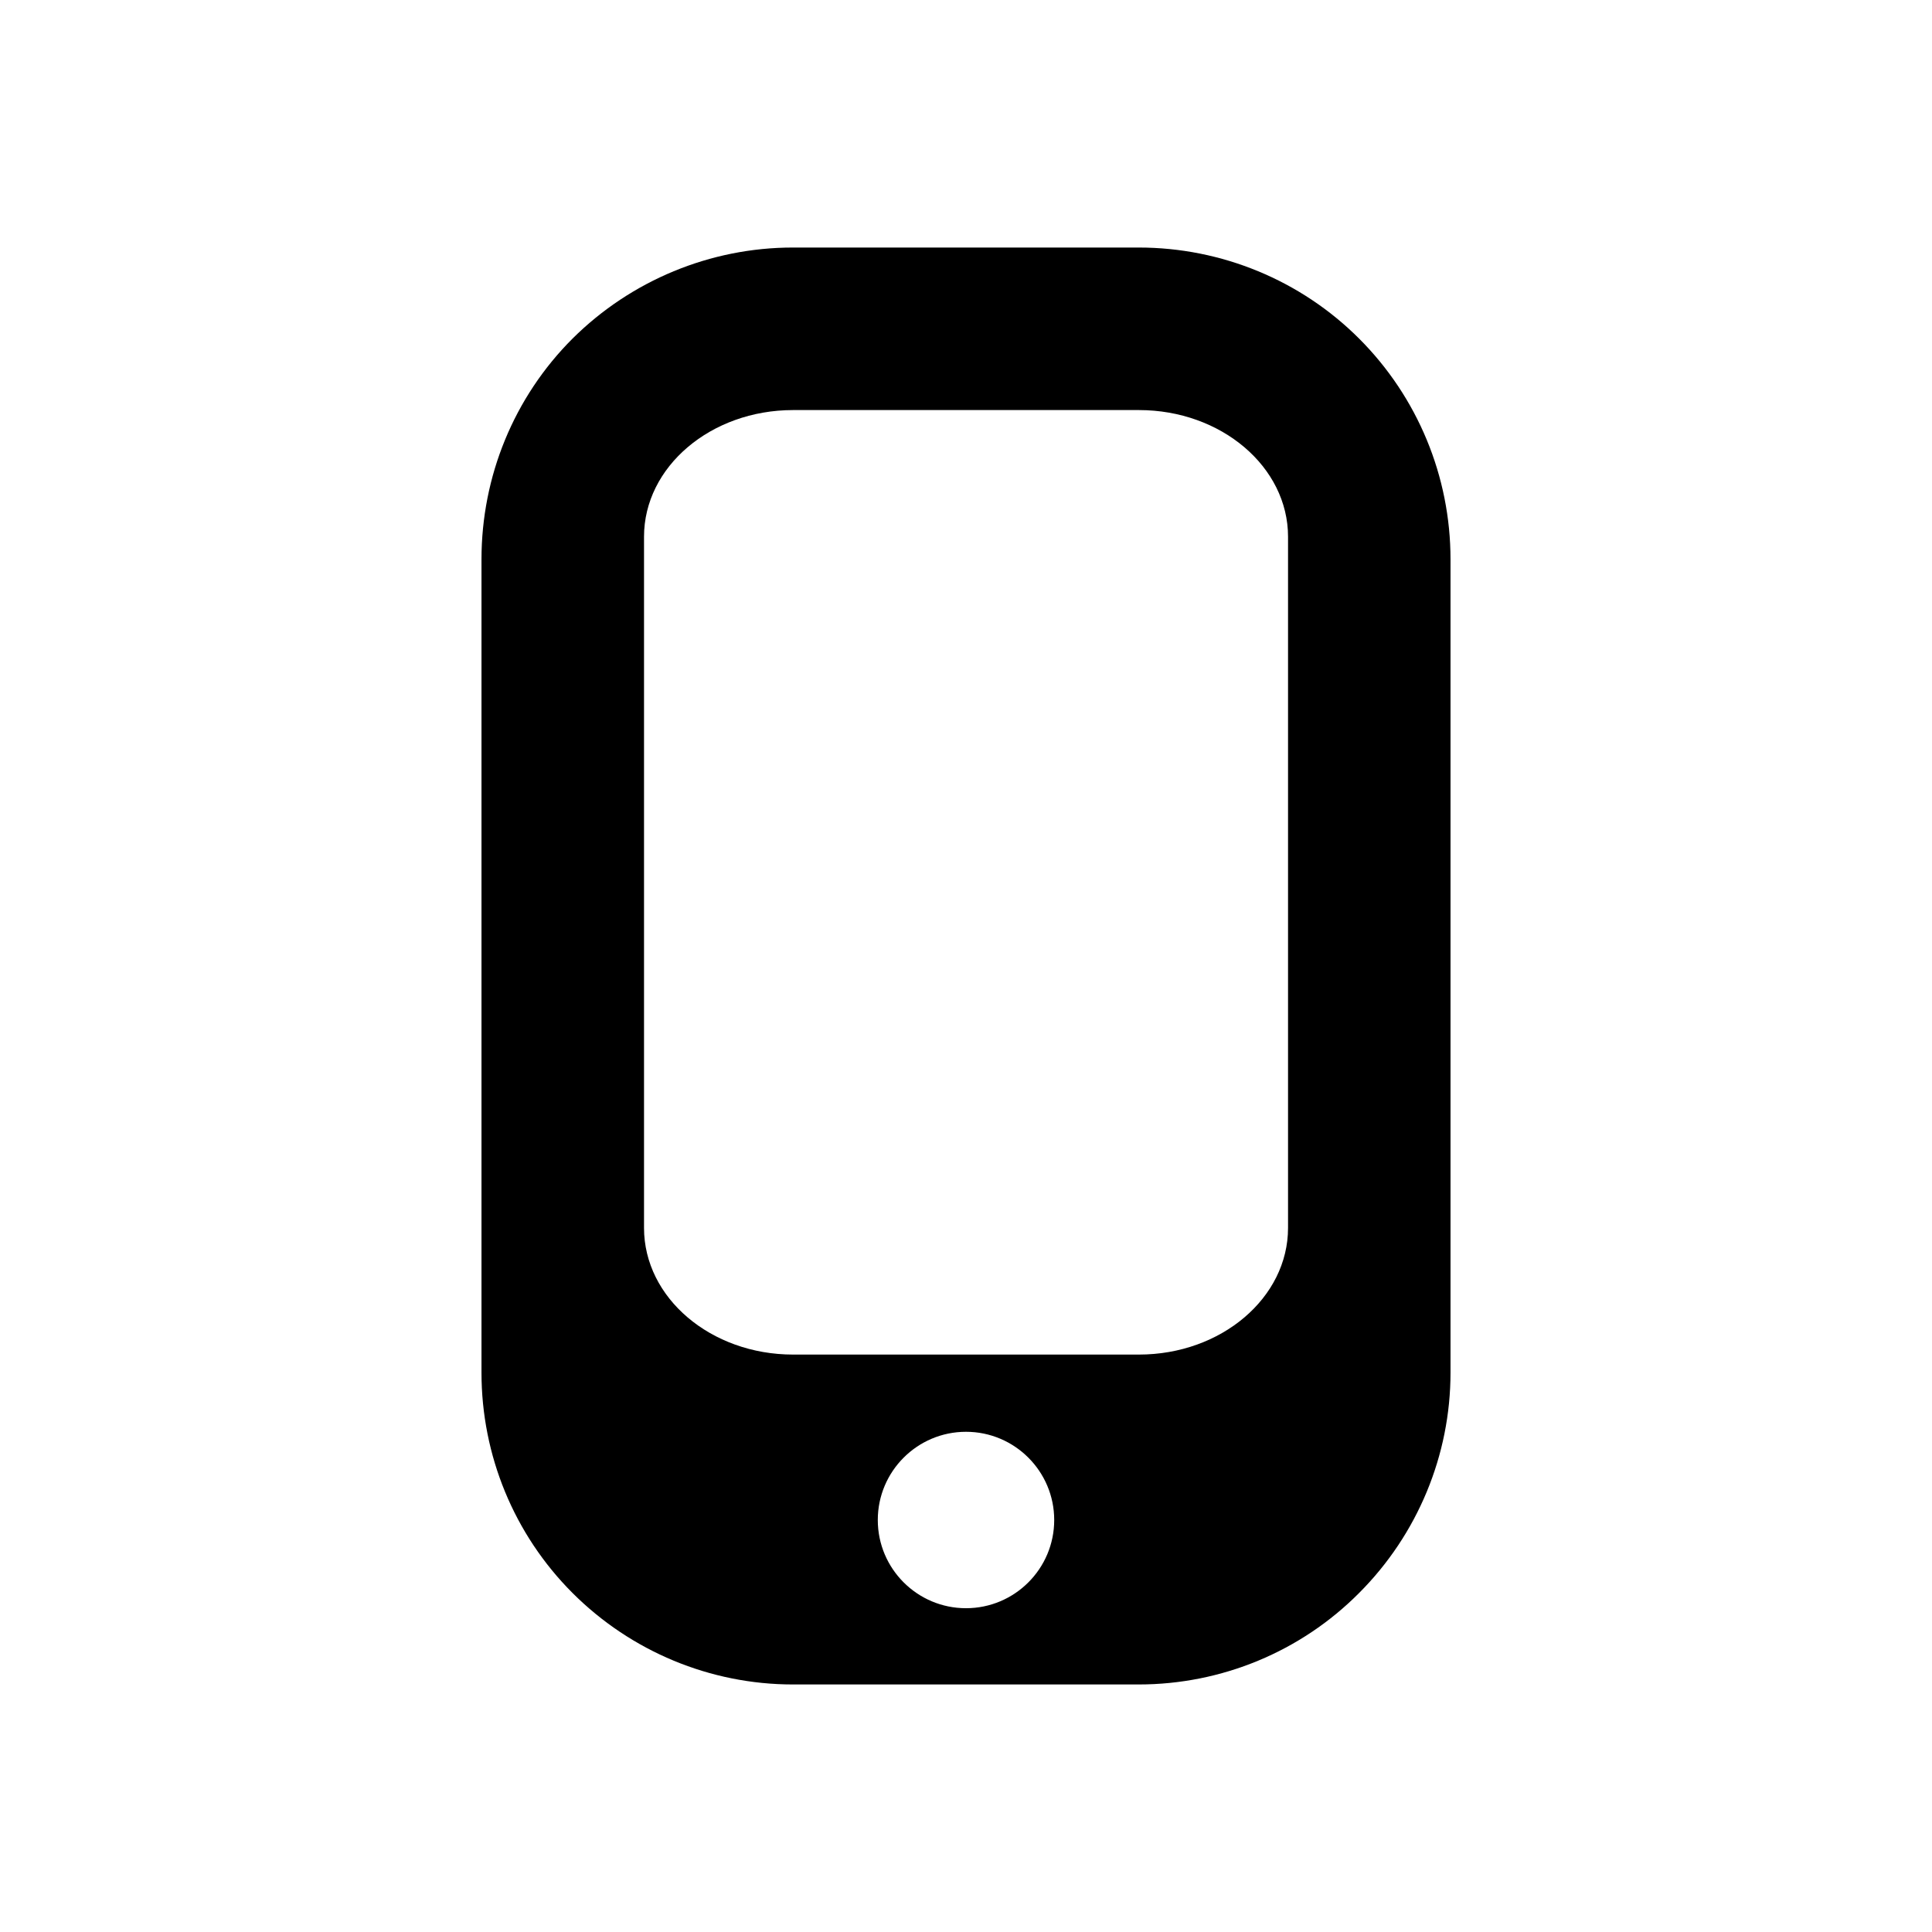
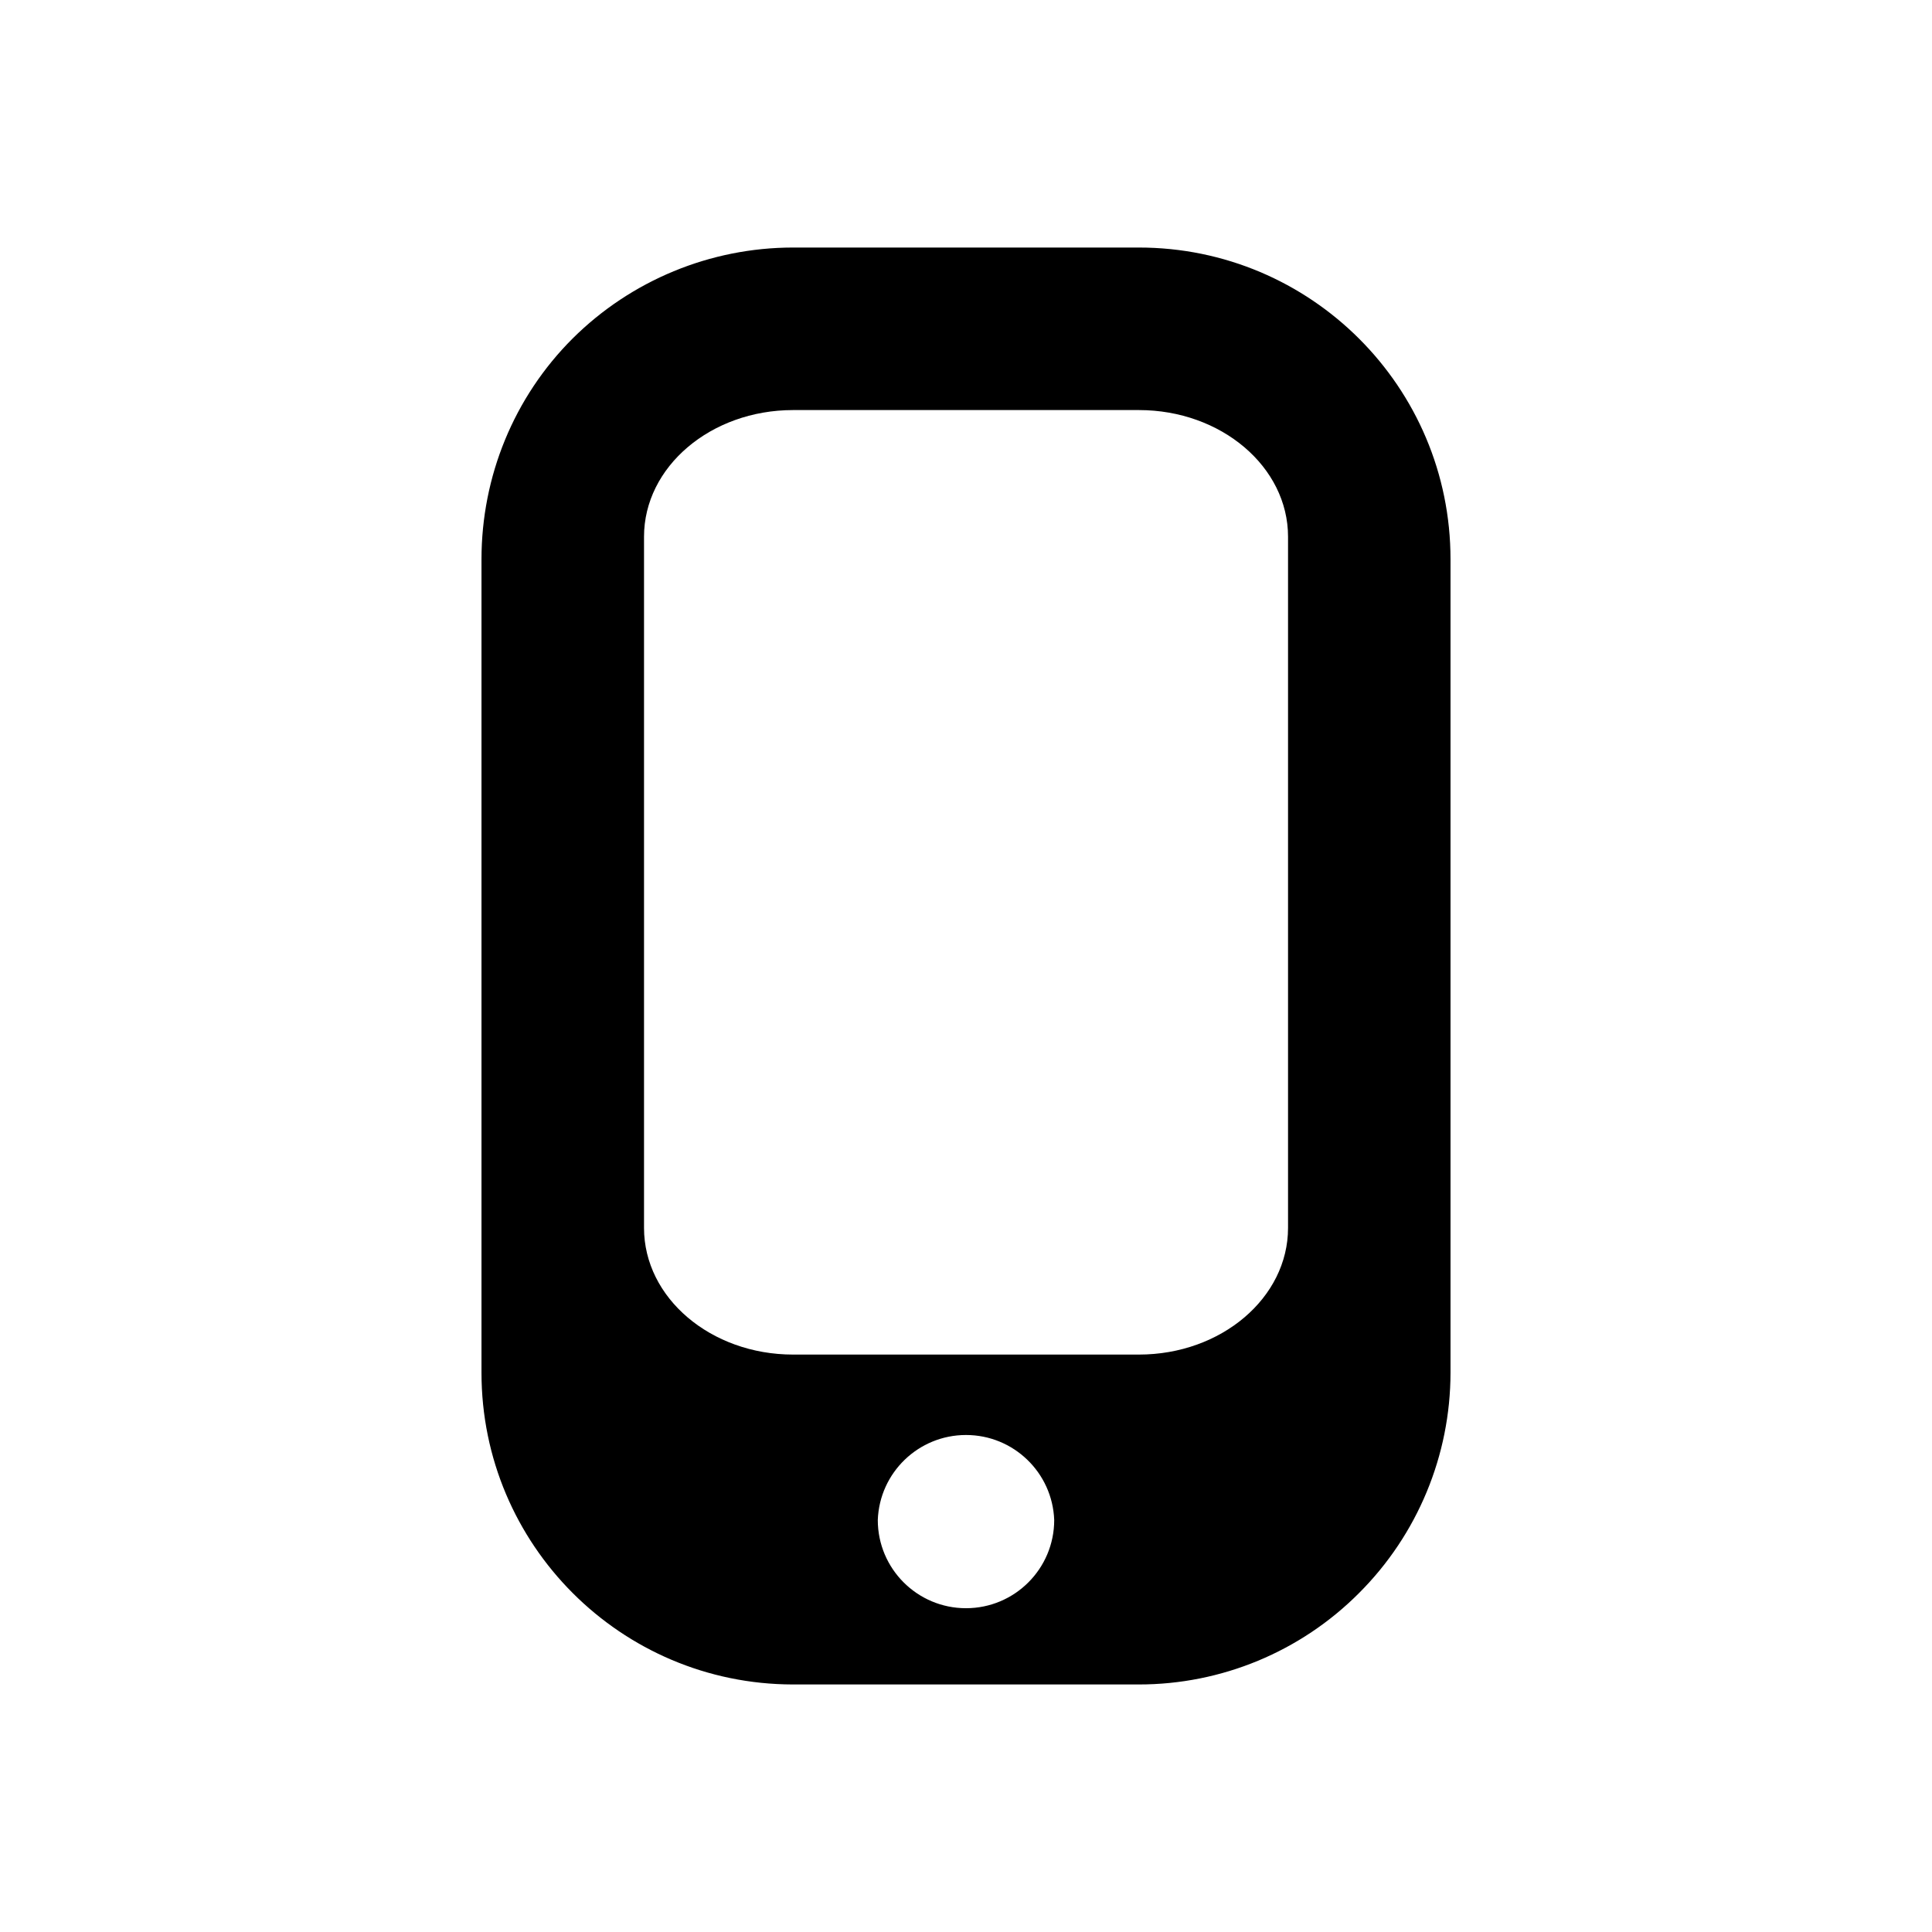
- <svg xmlns="http://www.w3.org/2000/svg" style="isolation:isolate" viewBox="91.748 41.508 32 32" width="32pt" height="32pt">
-   <g>
-     <path d=" M 91.748 41.508 L 123.748 41.508 L 123.748 73.508 L 91.748 73.508 L 91.748 41.508 Z " fill="none" />
-     <path d=" M 104.884 48.3 L 110.612 48.3 C 111.975 48.3 113.082 49.24 113.082 50.398 L 113.082 61.846 C 113.082 63.004 111.975 63.944 110.612 63.944 L 104.884 63.944 C 103.521 63.944 102.415 63.004 102.415 61.846 L 102.415 50.398 C 102.415 49.24 103.521 48.3 104.884 48.3 L 104.884 48.3 Z  M 104.88 45.608 L 110.609 45.608 C 110.609 45.608 110.609 45.608 110.609 45.608 C 111.983 45.608 113.296 46.153 114.259 47.116 C 115.228 48.085 115.773 49.398 115.773 50.772 L 115.773 64.244 C 115.773 65.611 115.228 66.923 114.259 67.893 C 113.296 68.862 111.983 69.408 110.609 69.408 C 110.609 69.408 110.609 69.408 110.609 69.408 L 104.88 69.408 C 104.88 69.408 104.88 69.408 104.88 69.408 C 103.513 69.408 102.2 68.862 101.231 67.893 C 100.261 66.923 99.723 65.611 99.723 64.244 L 99.723 50.772 C 99.723 49.398 100.261 48.085 101.231 47.116 C 102.2 46.153 103.513 45.608 104.88 45.608 C 104.88 45.608 104.88 45.608 104.88 45.608 L 104.88 45.608 Z  M 106.287 66.684 C 106.287 65.878 106.942 65.223 107.748 65.223 C 108.554 65.223 109.209 65.878 109.209 66.684 C 109.209 67.491 108.554 68.145 107.748 68.145 C 106.942 68.145 106.287 67.491 106.287 66.684 Z " fill-rule="evenodd" fill="rgb(0,0,0)" />
-   </g>
+ <svg xmlns="http://www.w3.org/2000/svg" width="32pt" height="32pt" style="isolation:isolate" viewBox="91.748 41.508 32 32">
+   <path fill="none" d="M91.748 41.508h32v32h-32v-32Z" />
+   <path fill-rule="evenodd" d="M104.884 48.3h5.728c1.363 0 2.47.94 2.47 2.098v11.448c0 1.158-1.107 2.098-2.47 2.098h-5.728c-1.363 0-2.469-.94-2.469-2.098V50.398c0-1.158 1.106-2.098 2.469-2.098Zm-.004-2.692h5.729a5.162 5.162 0 0 1 5.164 5.164v13.472a5.164 5.164 0 0 1-1.514 3.649 5.143 5.143 0 0 1-3.65 1.515h-5.729a5.164 5.164 0 0 1-5.157-5.164V50.772c0-1.374.538-2.687 1.508-3.656a5.182 5.182 0 0 1 3.649-1.508Zm1.407 21.076a1.462 1.462 0 0 1 2.922 0 1.461 1.461 0 0 1-2.922 0Z" />
</svg>
